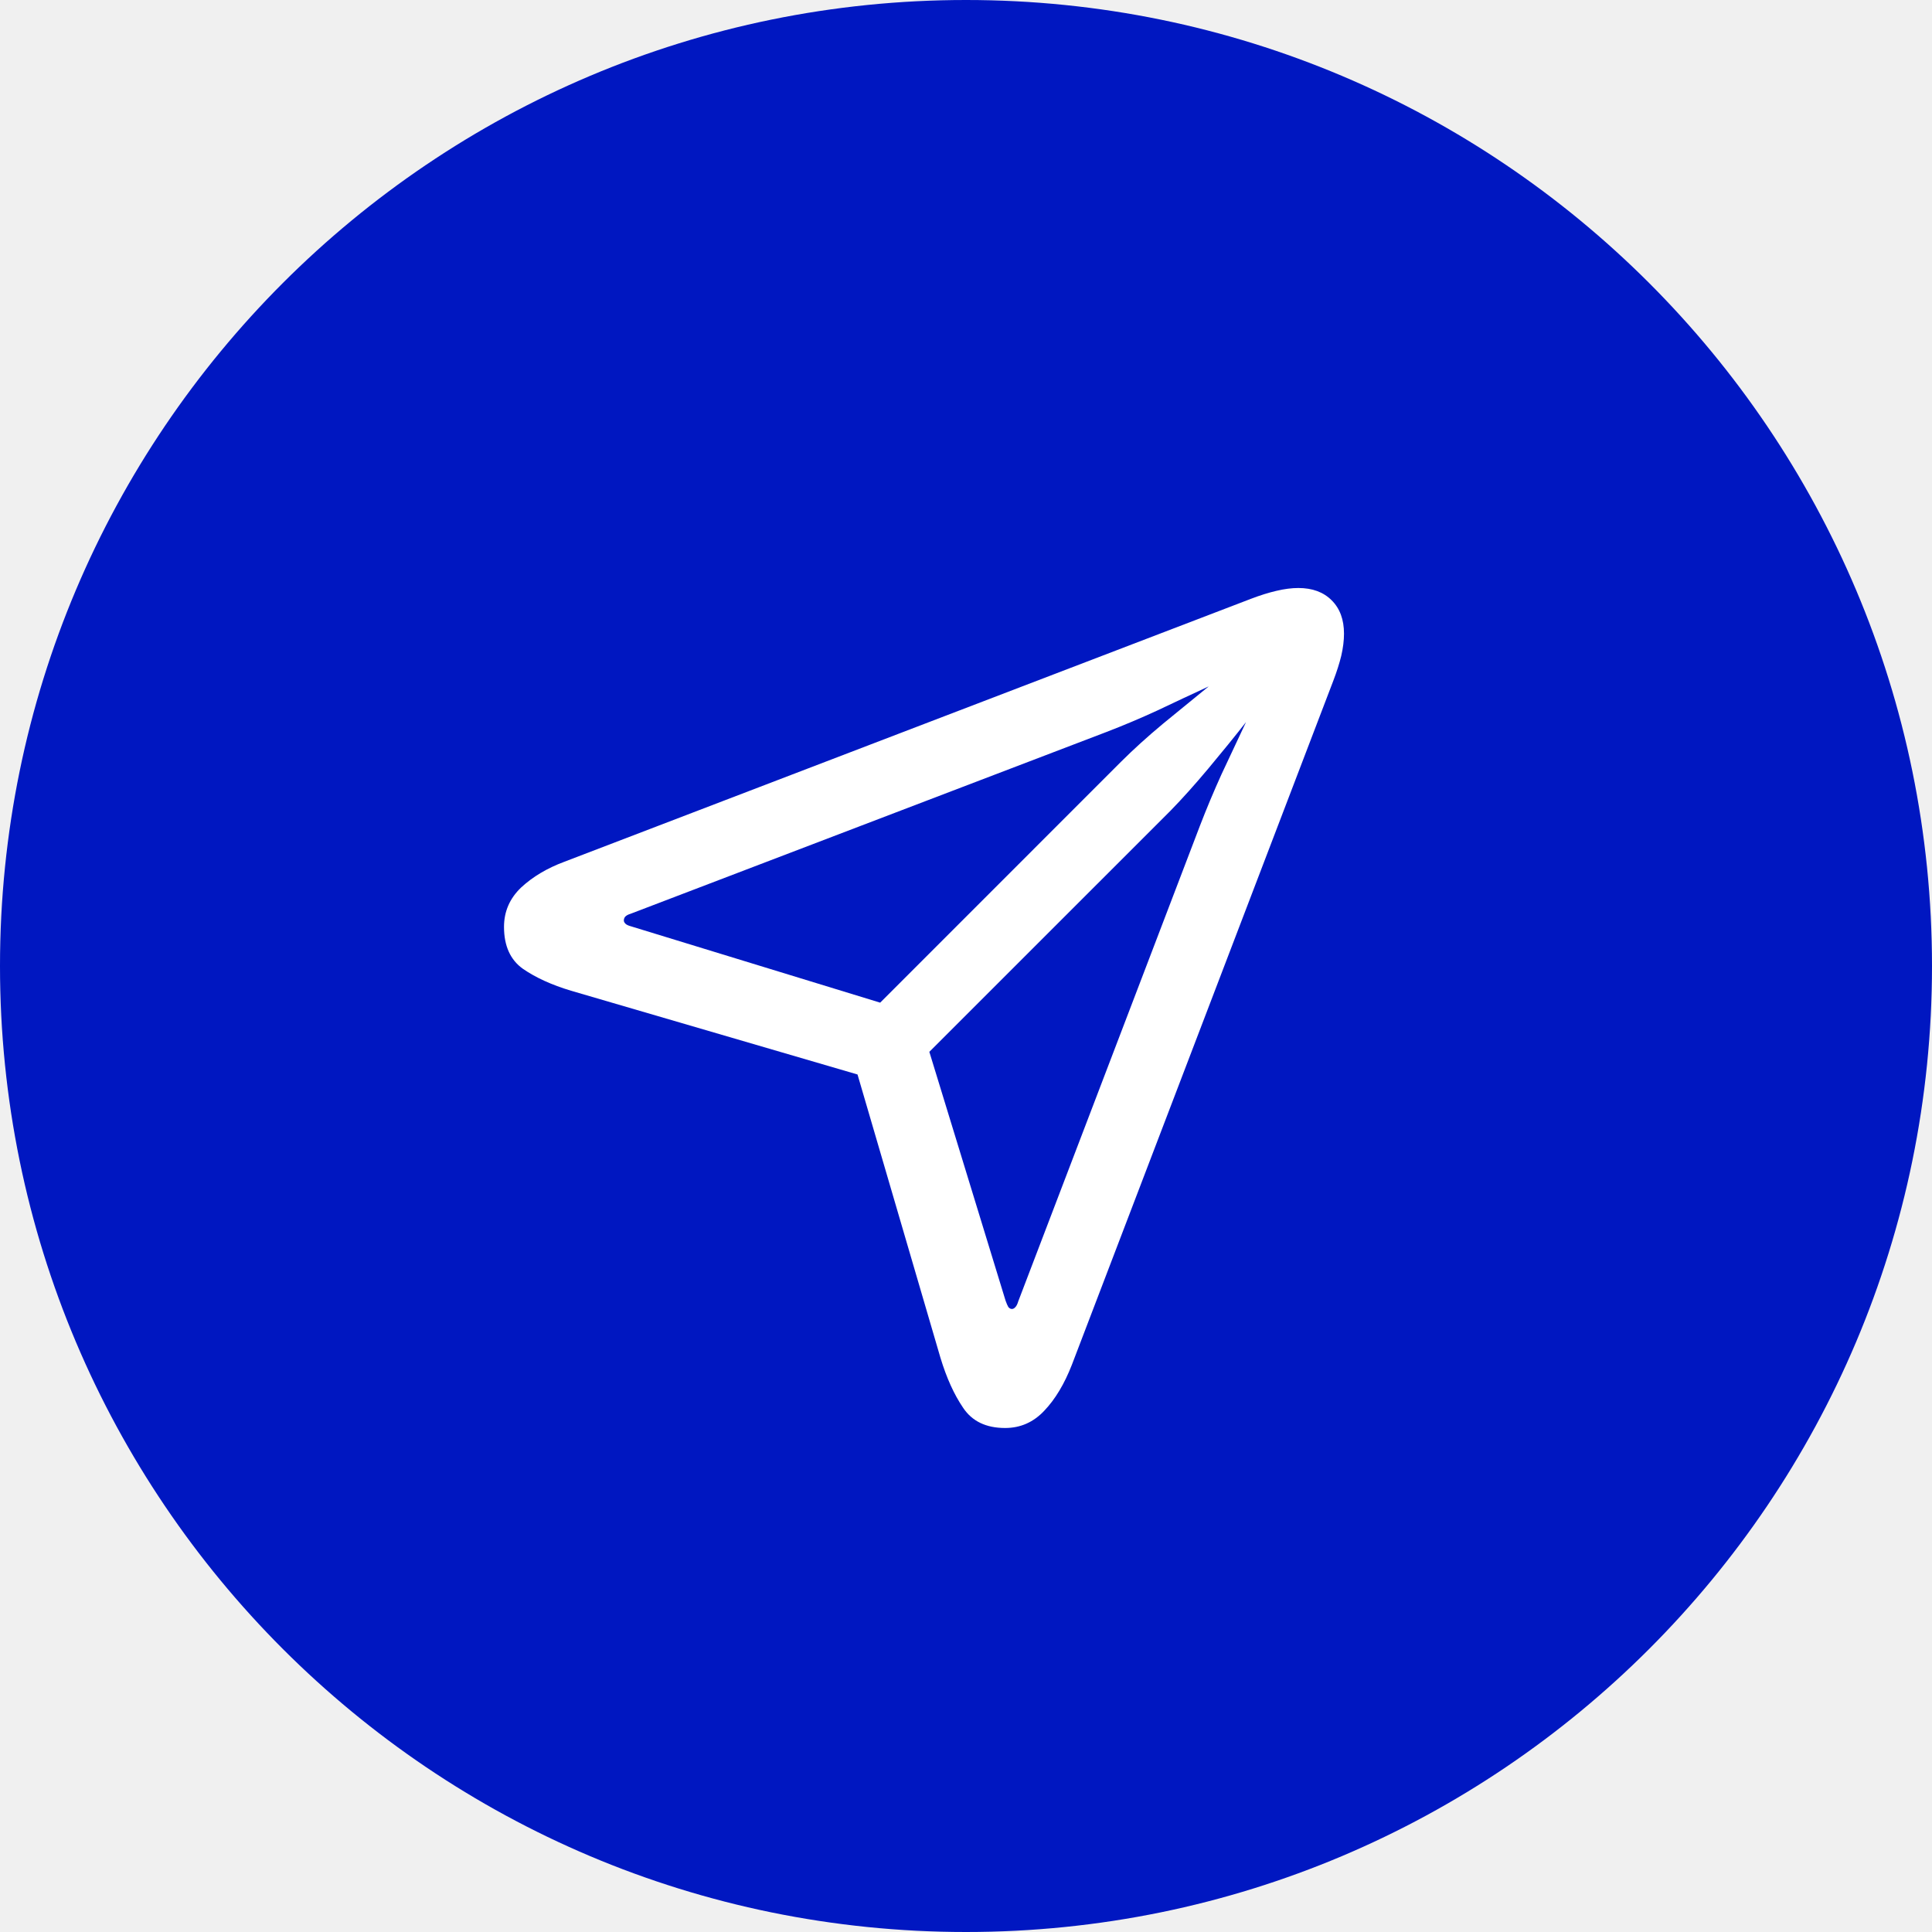
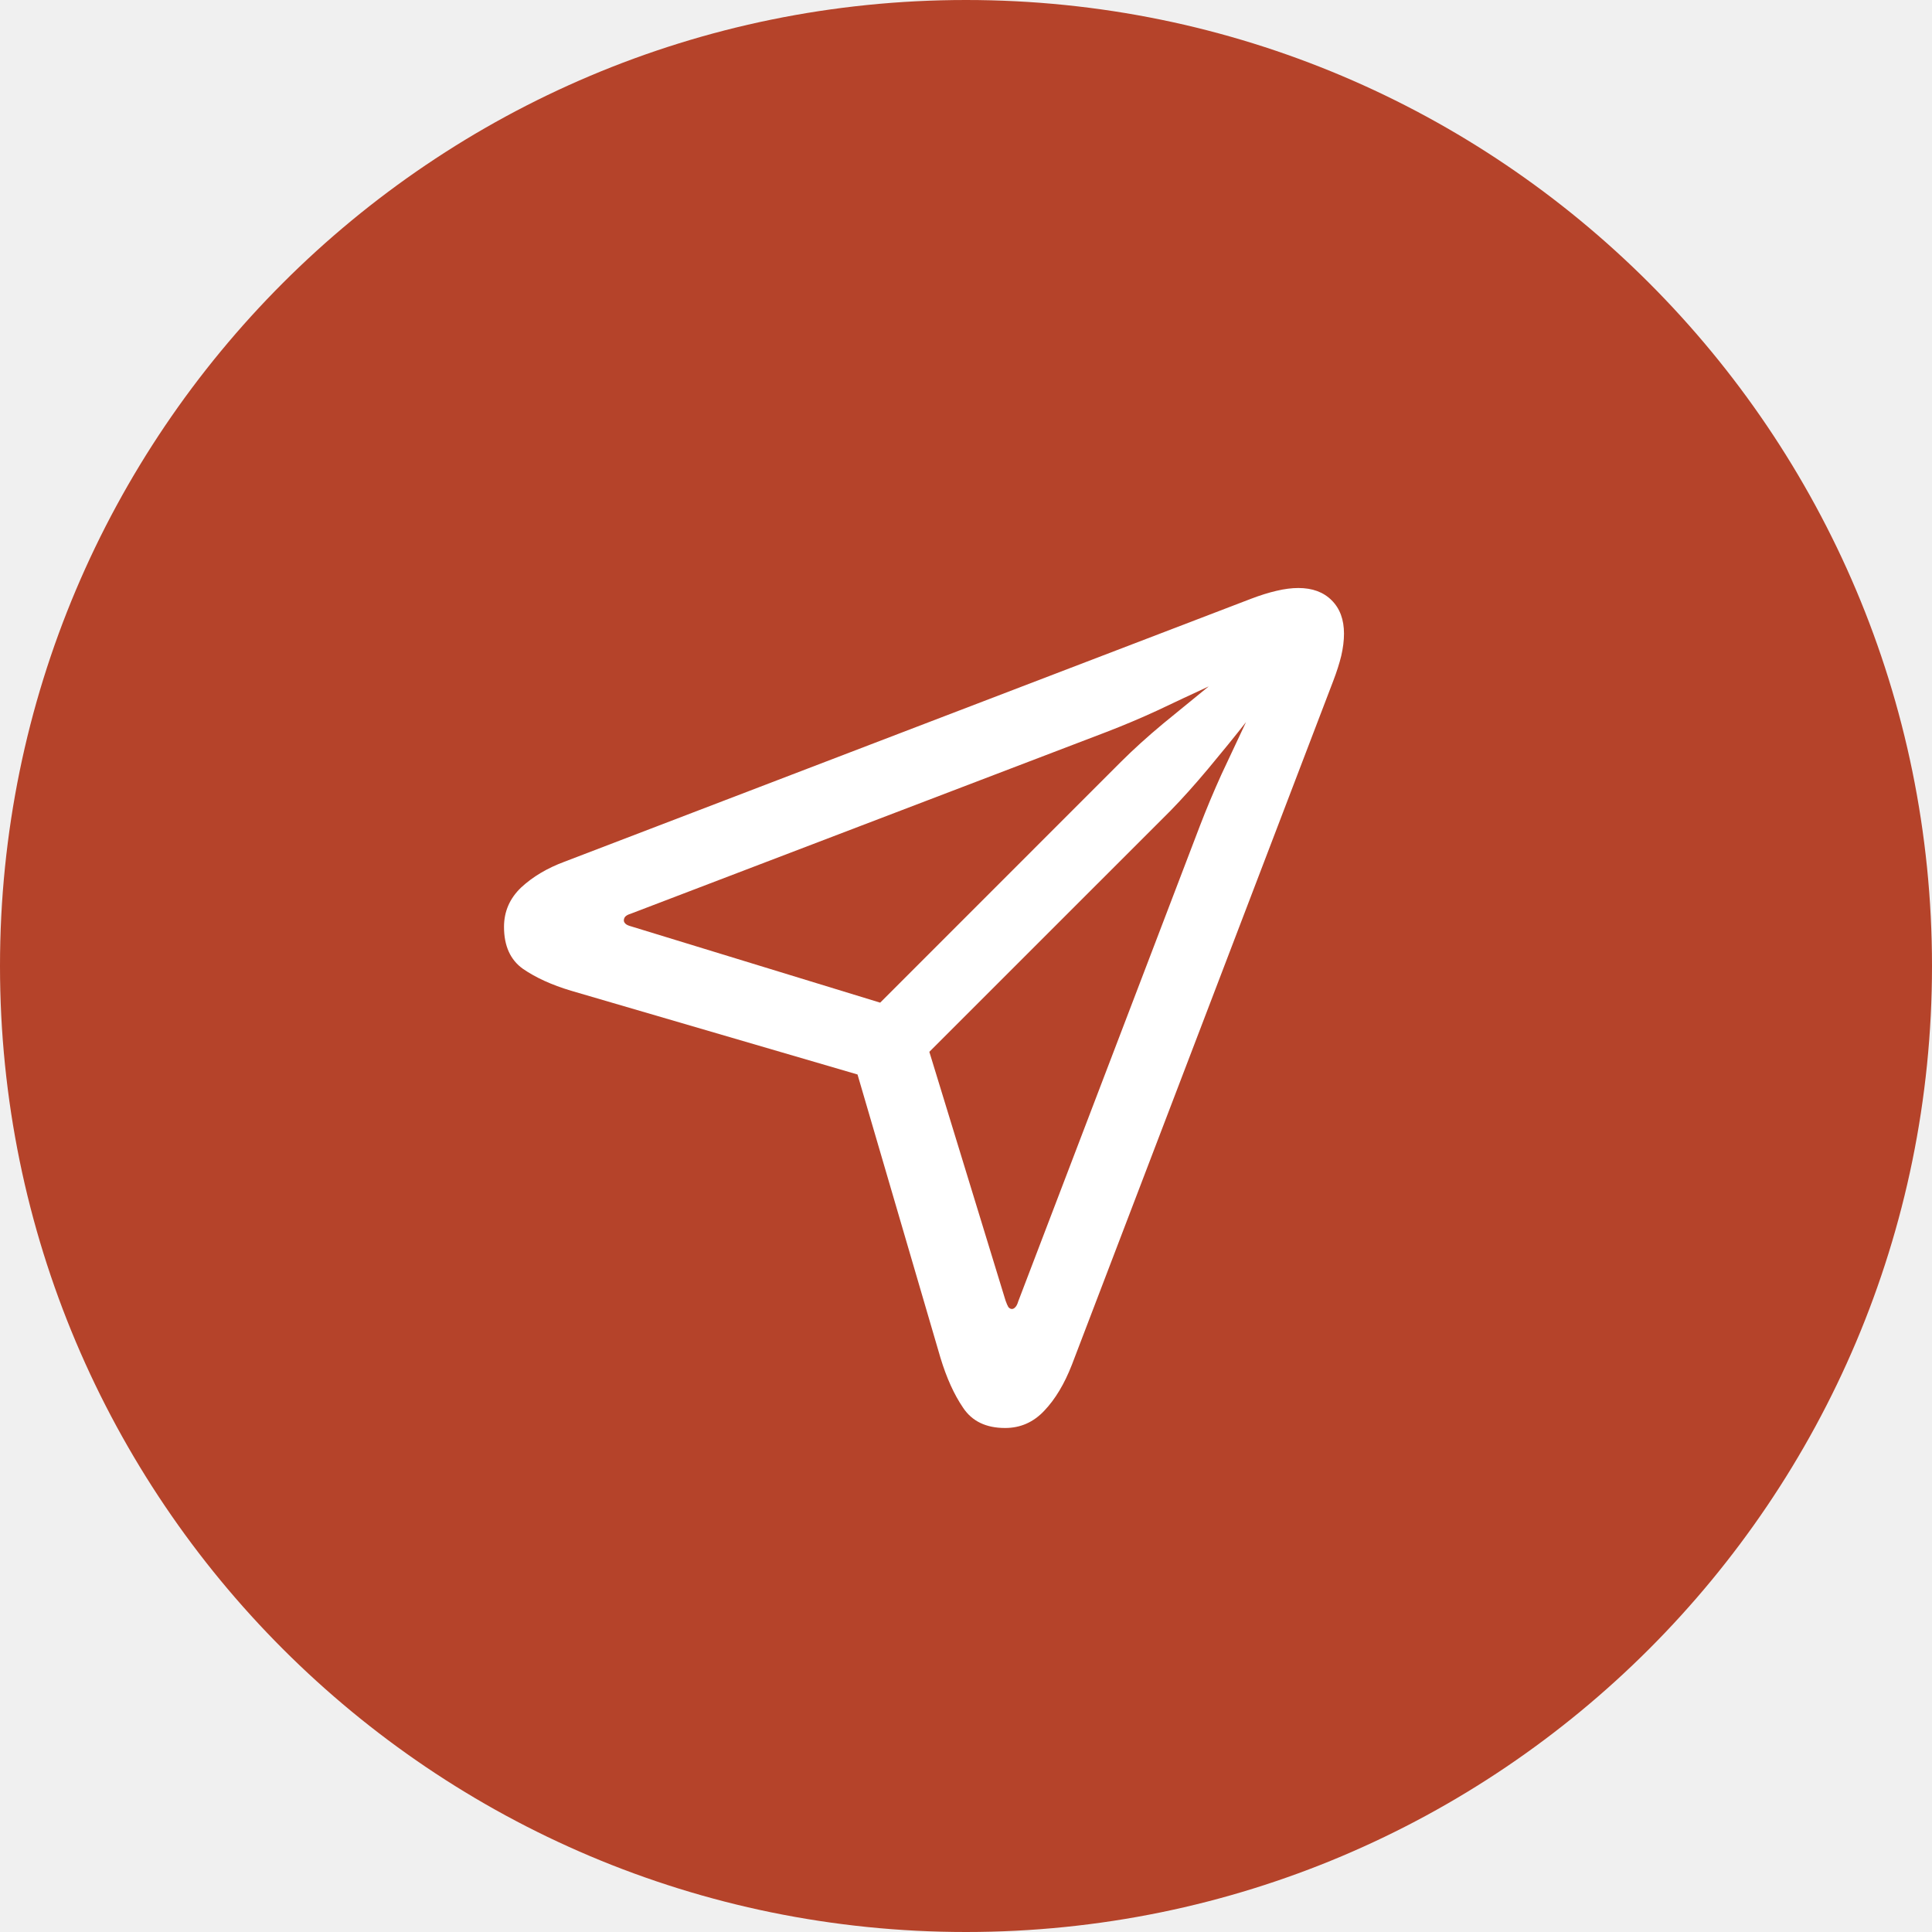
<svg xmlns="http://www.w3.org/2000/svg" width="40" height="40" viewBox="0 0 40 40" fill="none">
-   <rect width="40" height="40" rx="20" fill="#0017c1" />
+   <rect width="40" height="40" rx="20" fill="#b5432a" />
  <path d="M20.81 29.565C20.416 29.565 20.126 29.426 19.94 29.146C19.753 28.872 19.597 28.527 19.471 28.111L17.754 22.246L11.823 20.512C11.423 20.392 11.092 20.241 10.829 20.06C10.566 19.874 10.435 19.584 10.435 19.19C10.435 18.872 10.553 18.601 10.788 18.376C11.029 18.152 11.328 17.974 11.684 17.842L25.904 12.396C26.09 12.325 26.265 12.27 26.43 12.232C26.594 12.193 26.744 12.174 26.881 12.174C27.172 12.174 27.402 12.259 27.571 12.429C27.741 12.598 27.826 12.828 27.826 13.119C27.826 13.261 27.807 13.414 27.769 13.579C27.73 13.738 27.675 13.91 27.604 14.096L22.191 28.259C22.037 28.653 21.848 28.968 21.624 29.204C21.399 29.445 21.128 29.565 20.81 29.565ZM18.223 20.759L23.217 15.764C23.464 15.518 23.751 15.257 24.08 14.983C24.414 14.71 24.729 14.452 25.025 14.211C24.658 14.381 24.302 14.548 23.957 14.712C23.612 14.871 23.261 15.019 22.905 15.156L13.055 18.919C13.001 18.935 12.962 18.957 12.94 18.984C12.924 19.006 12.916 19.031 12.916 19.058C12.916 19.08 12.927 19.102 12.949 19.124C12.97 19.146 13.012 19.165 13.072 19.181L18.223 20.759ZM20.95 27.101C20.977 27.101 21.002 27.087 21.024 27.06C21.046 27.038 21.065 26.999 21.081 26.945L24.844 17.095C24.981 16.739 25.129 16.386 25.288 16.035C25.452 15.684 25.622 15.323 25.797 14.951C25.561 15.252 25.301 15.572 25.017 15.912C24.737 16.246 24.477 16.536 24.236 16.783L19.241 21.777L20.819 26.928C20.84 26.988 20.86 27.032 20.876 27.06C20.898 27.087 20.923 27.101 20.95 27.101Z" fill="white" />
</svg>
